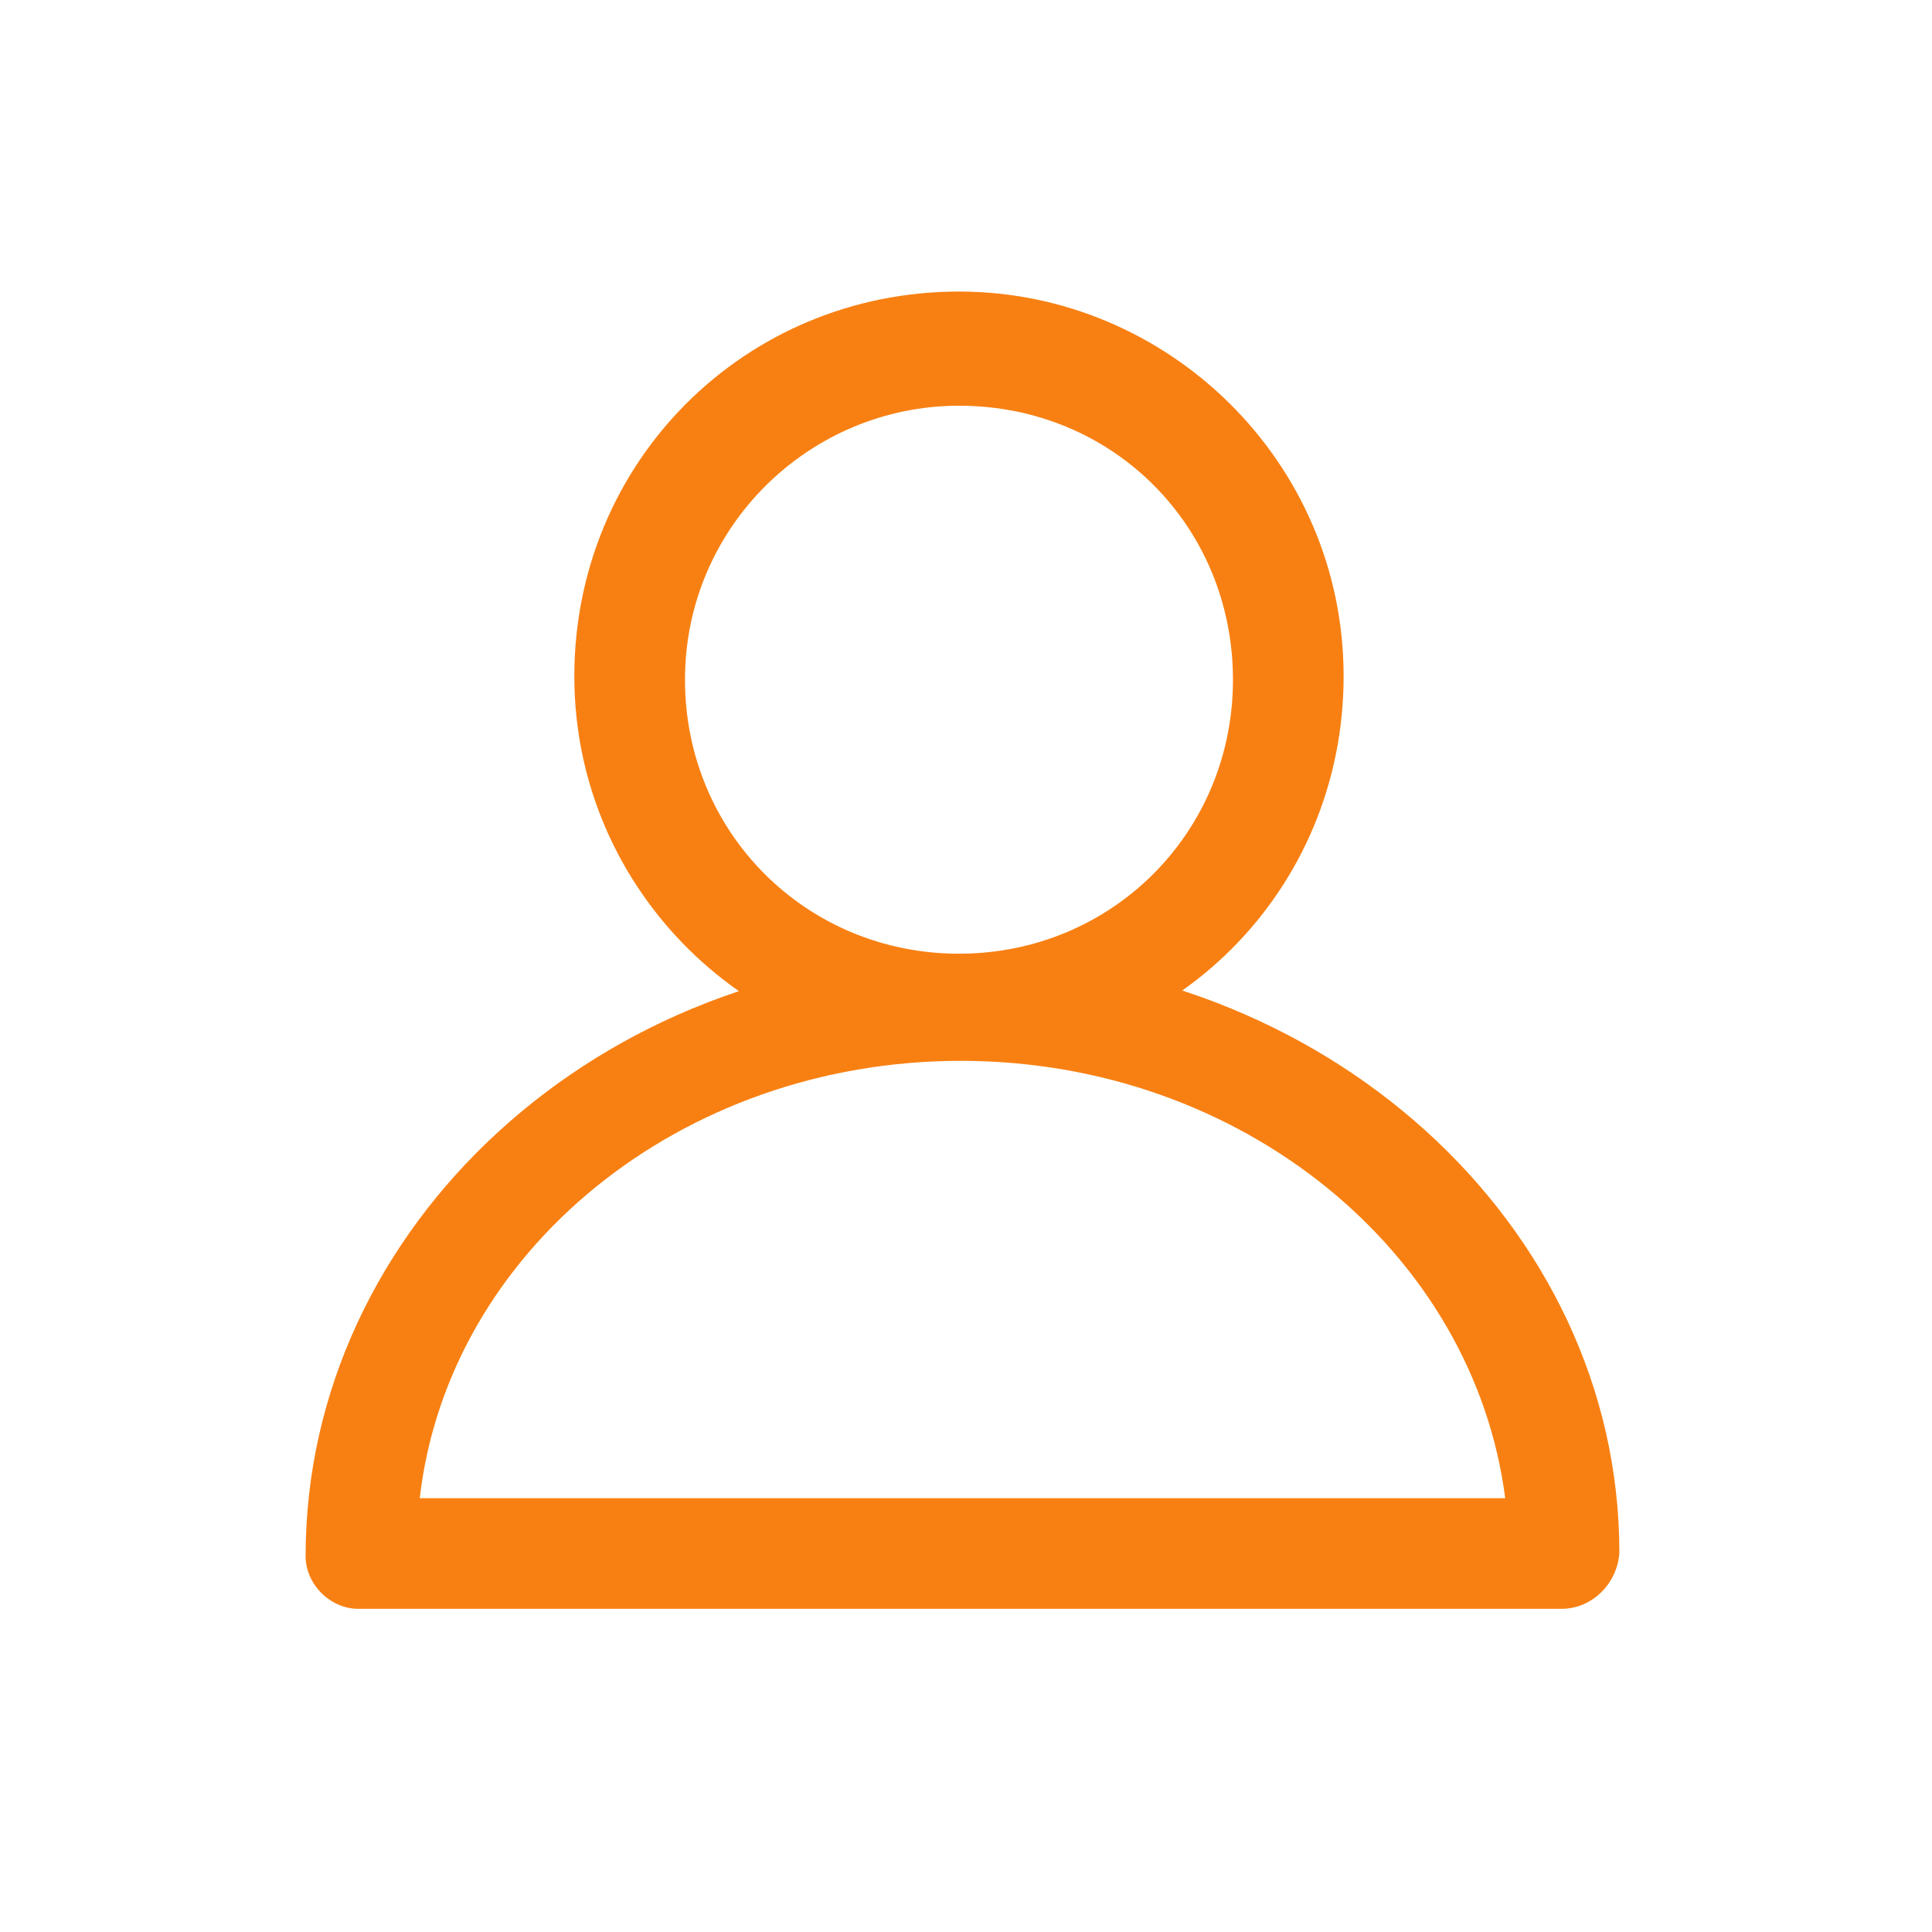
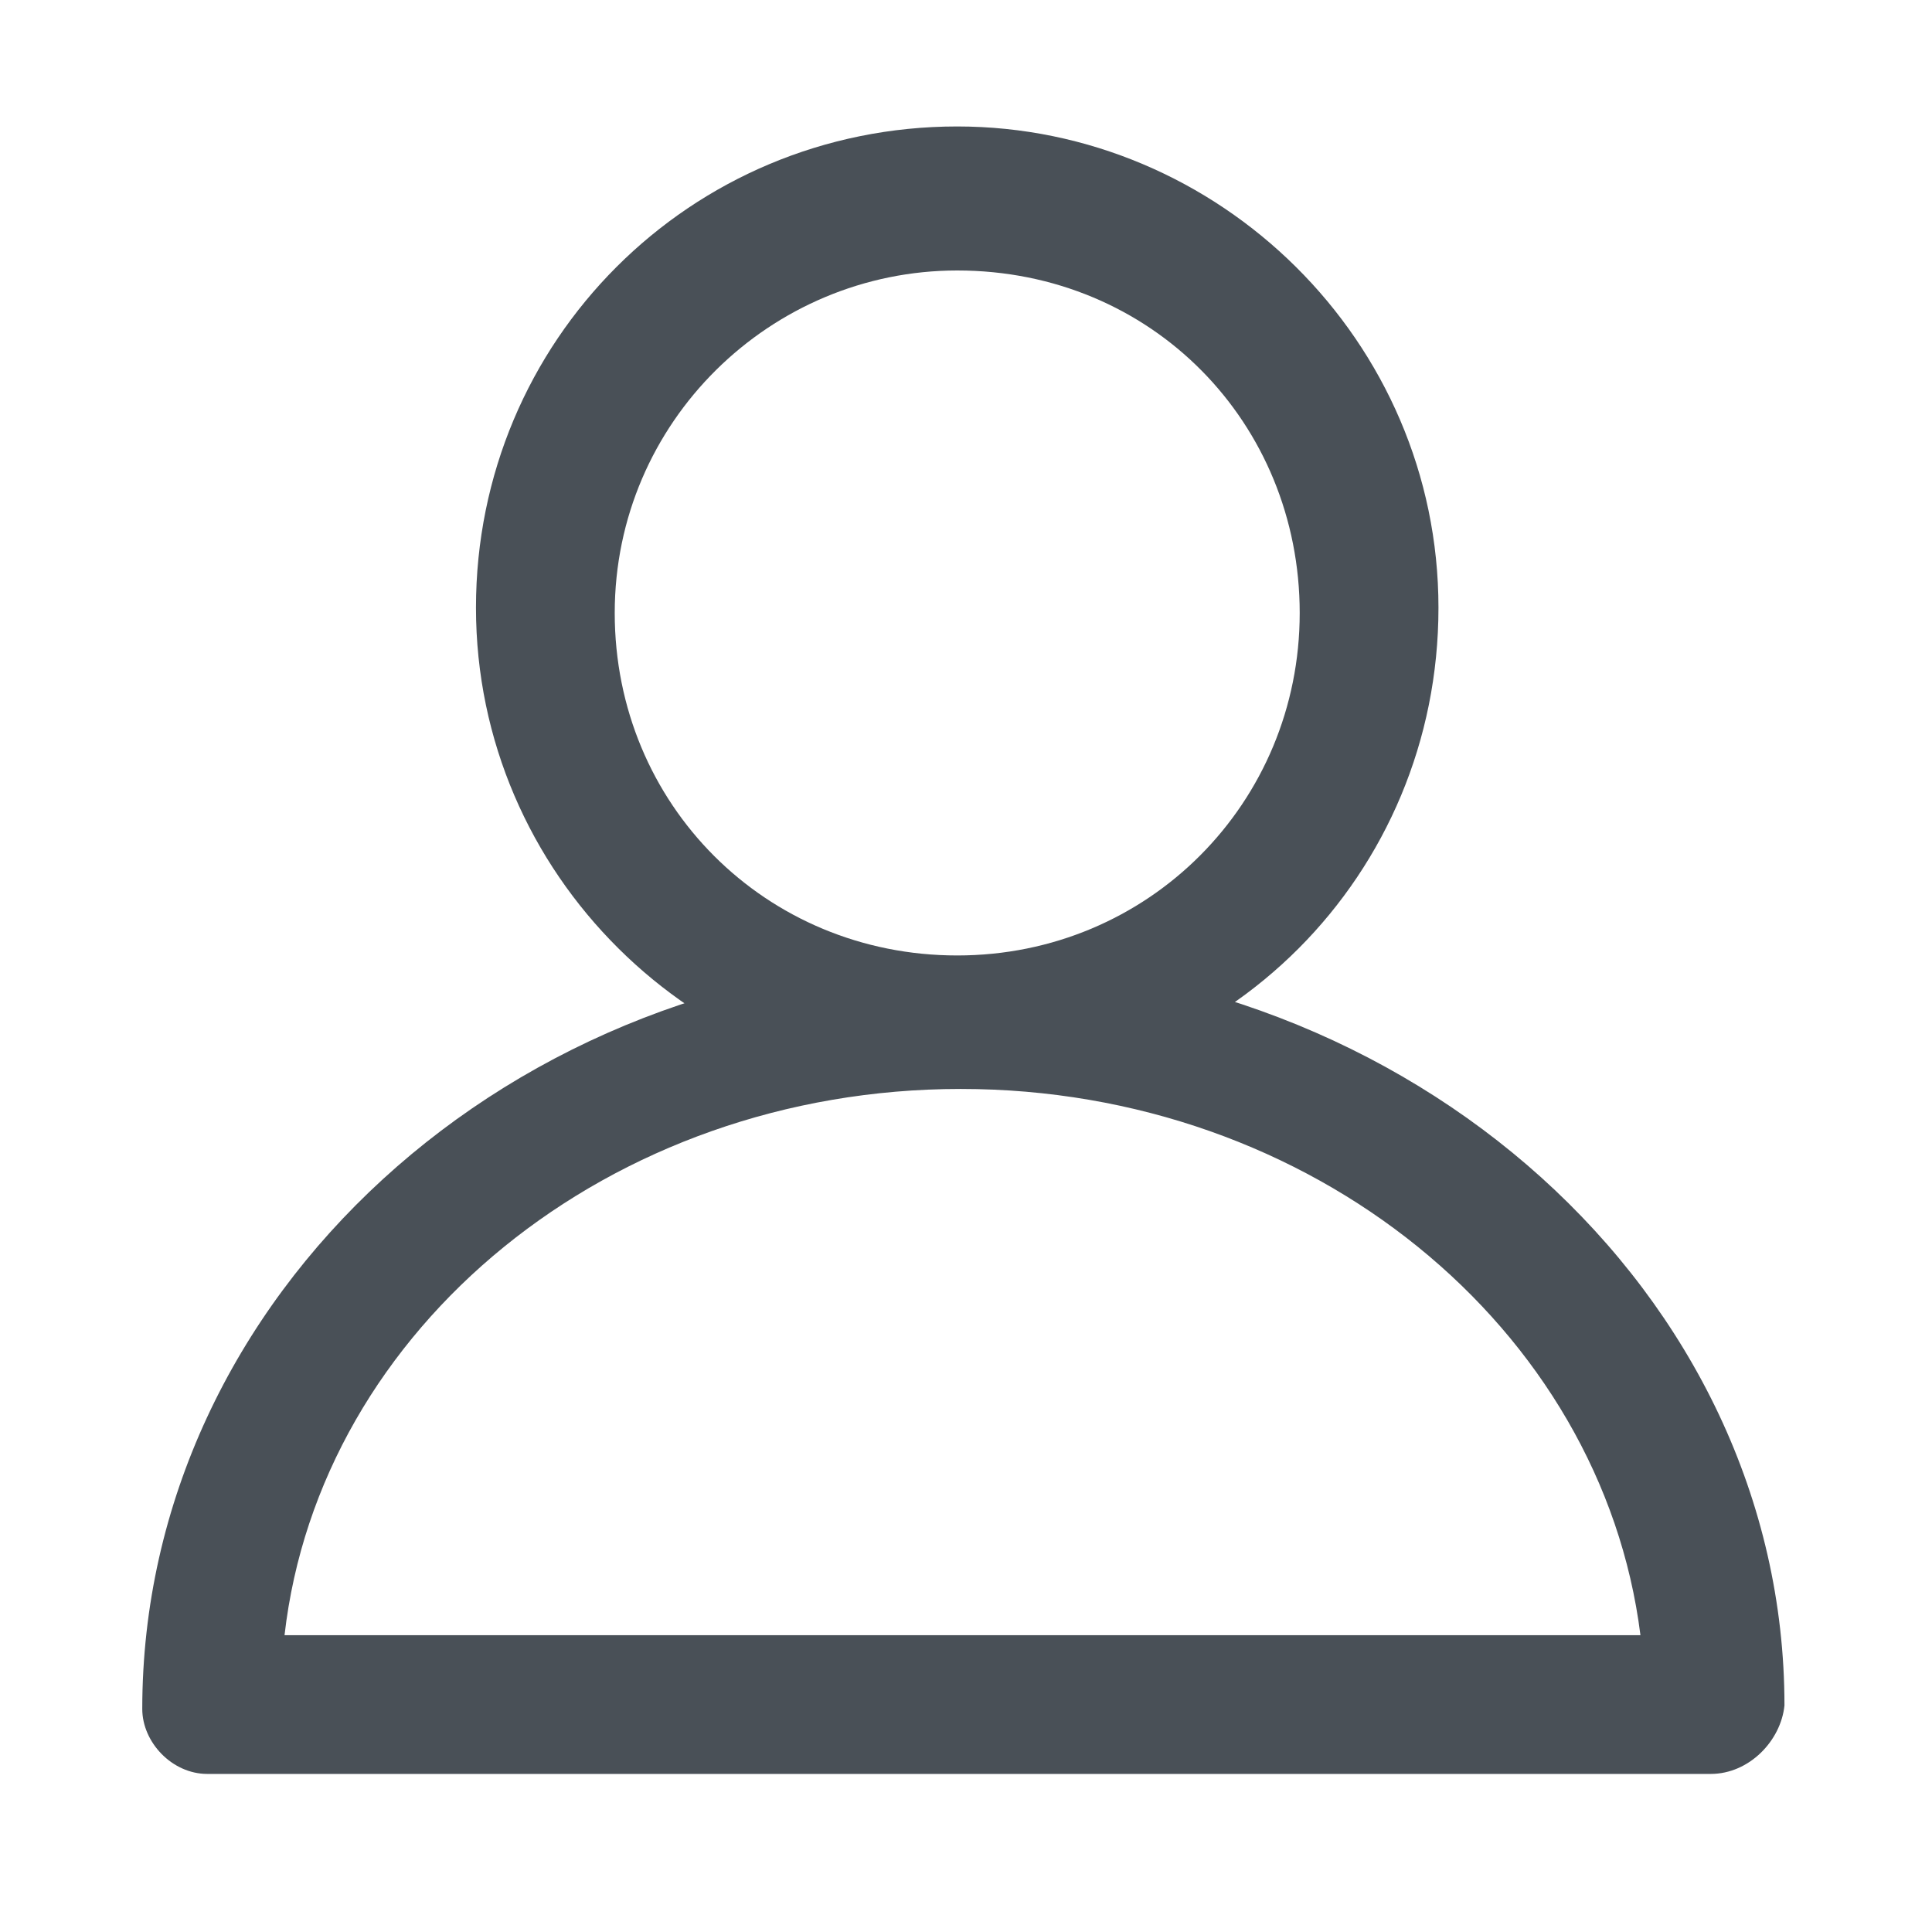
<svg xmlns="http://www.w3.org/2000/svg" version="1.1" id="Layer_1" x="0px" y="0px" viewBox="0 0 110 110" style="enable-background:new 0 0 110 110;" xml:space="preserve">
  <style type="text/css">
- 	.st0{fill:#F88012;}
+ 	.st0{fill:#495057;}
</style>
  <g>
-     <path class="st0" d="M88.9,91.6H20.4c-1.6,0-3-1.4-3-3c0-18.8,16.8-34.2,37.3-34.2s37.5,15.2,37.5,34   C92.1,90.1,90.7,91.6,88.9,91.6z M23.9,85.3h61.8c-1.8-14-15-24.9-31-24.9S25.5,71.3,23.9,85.3z M54.6,60.4   c-11.9,0-21.9-9.7-21.9-21.9s9.7-21.9,21.9-21.9c11.9,0,21.9,9.7,21.9,21.9S66.8,60.4,54.6,60.4z M54.6,23.1   c-8.5,0-15.6,6.9-15.6,15.6s6.9,15.6,15.6,15.6s15.6-6.9,15.6-15.6S63.4,23.1,54.6,23.1z" />
+     <path class="st0" d="M97.4,101H11.8c-2,0-3.7-1.8-3.7-3.7c0-23.5,21-42.7,46.6-42.7s46.9,19,46.9,42.5   C101.4,99.1,99.6,101,97.4,101z M16.2,93.1h77.2C91.2,75.6,74.7,62,54.7,62S18.2,75.6,16.2,93.1z M54.5,62   c-14.9,0-27.4-12.2-27.4-27.4S39.3,7.2,54.5,7.2c14.9,0,27.4,12.2,27.4,27.4S69.8,62,54.5,62z M54.5,15.4C43.9,15.4,35,24,35,34.9   s8.6,19.5,19.5,19.5S74,45.7,74,34.9S65.6,15.4,54.5,15.4z" />
  </g>
</svg>
